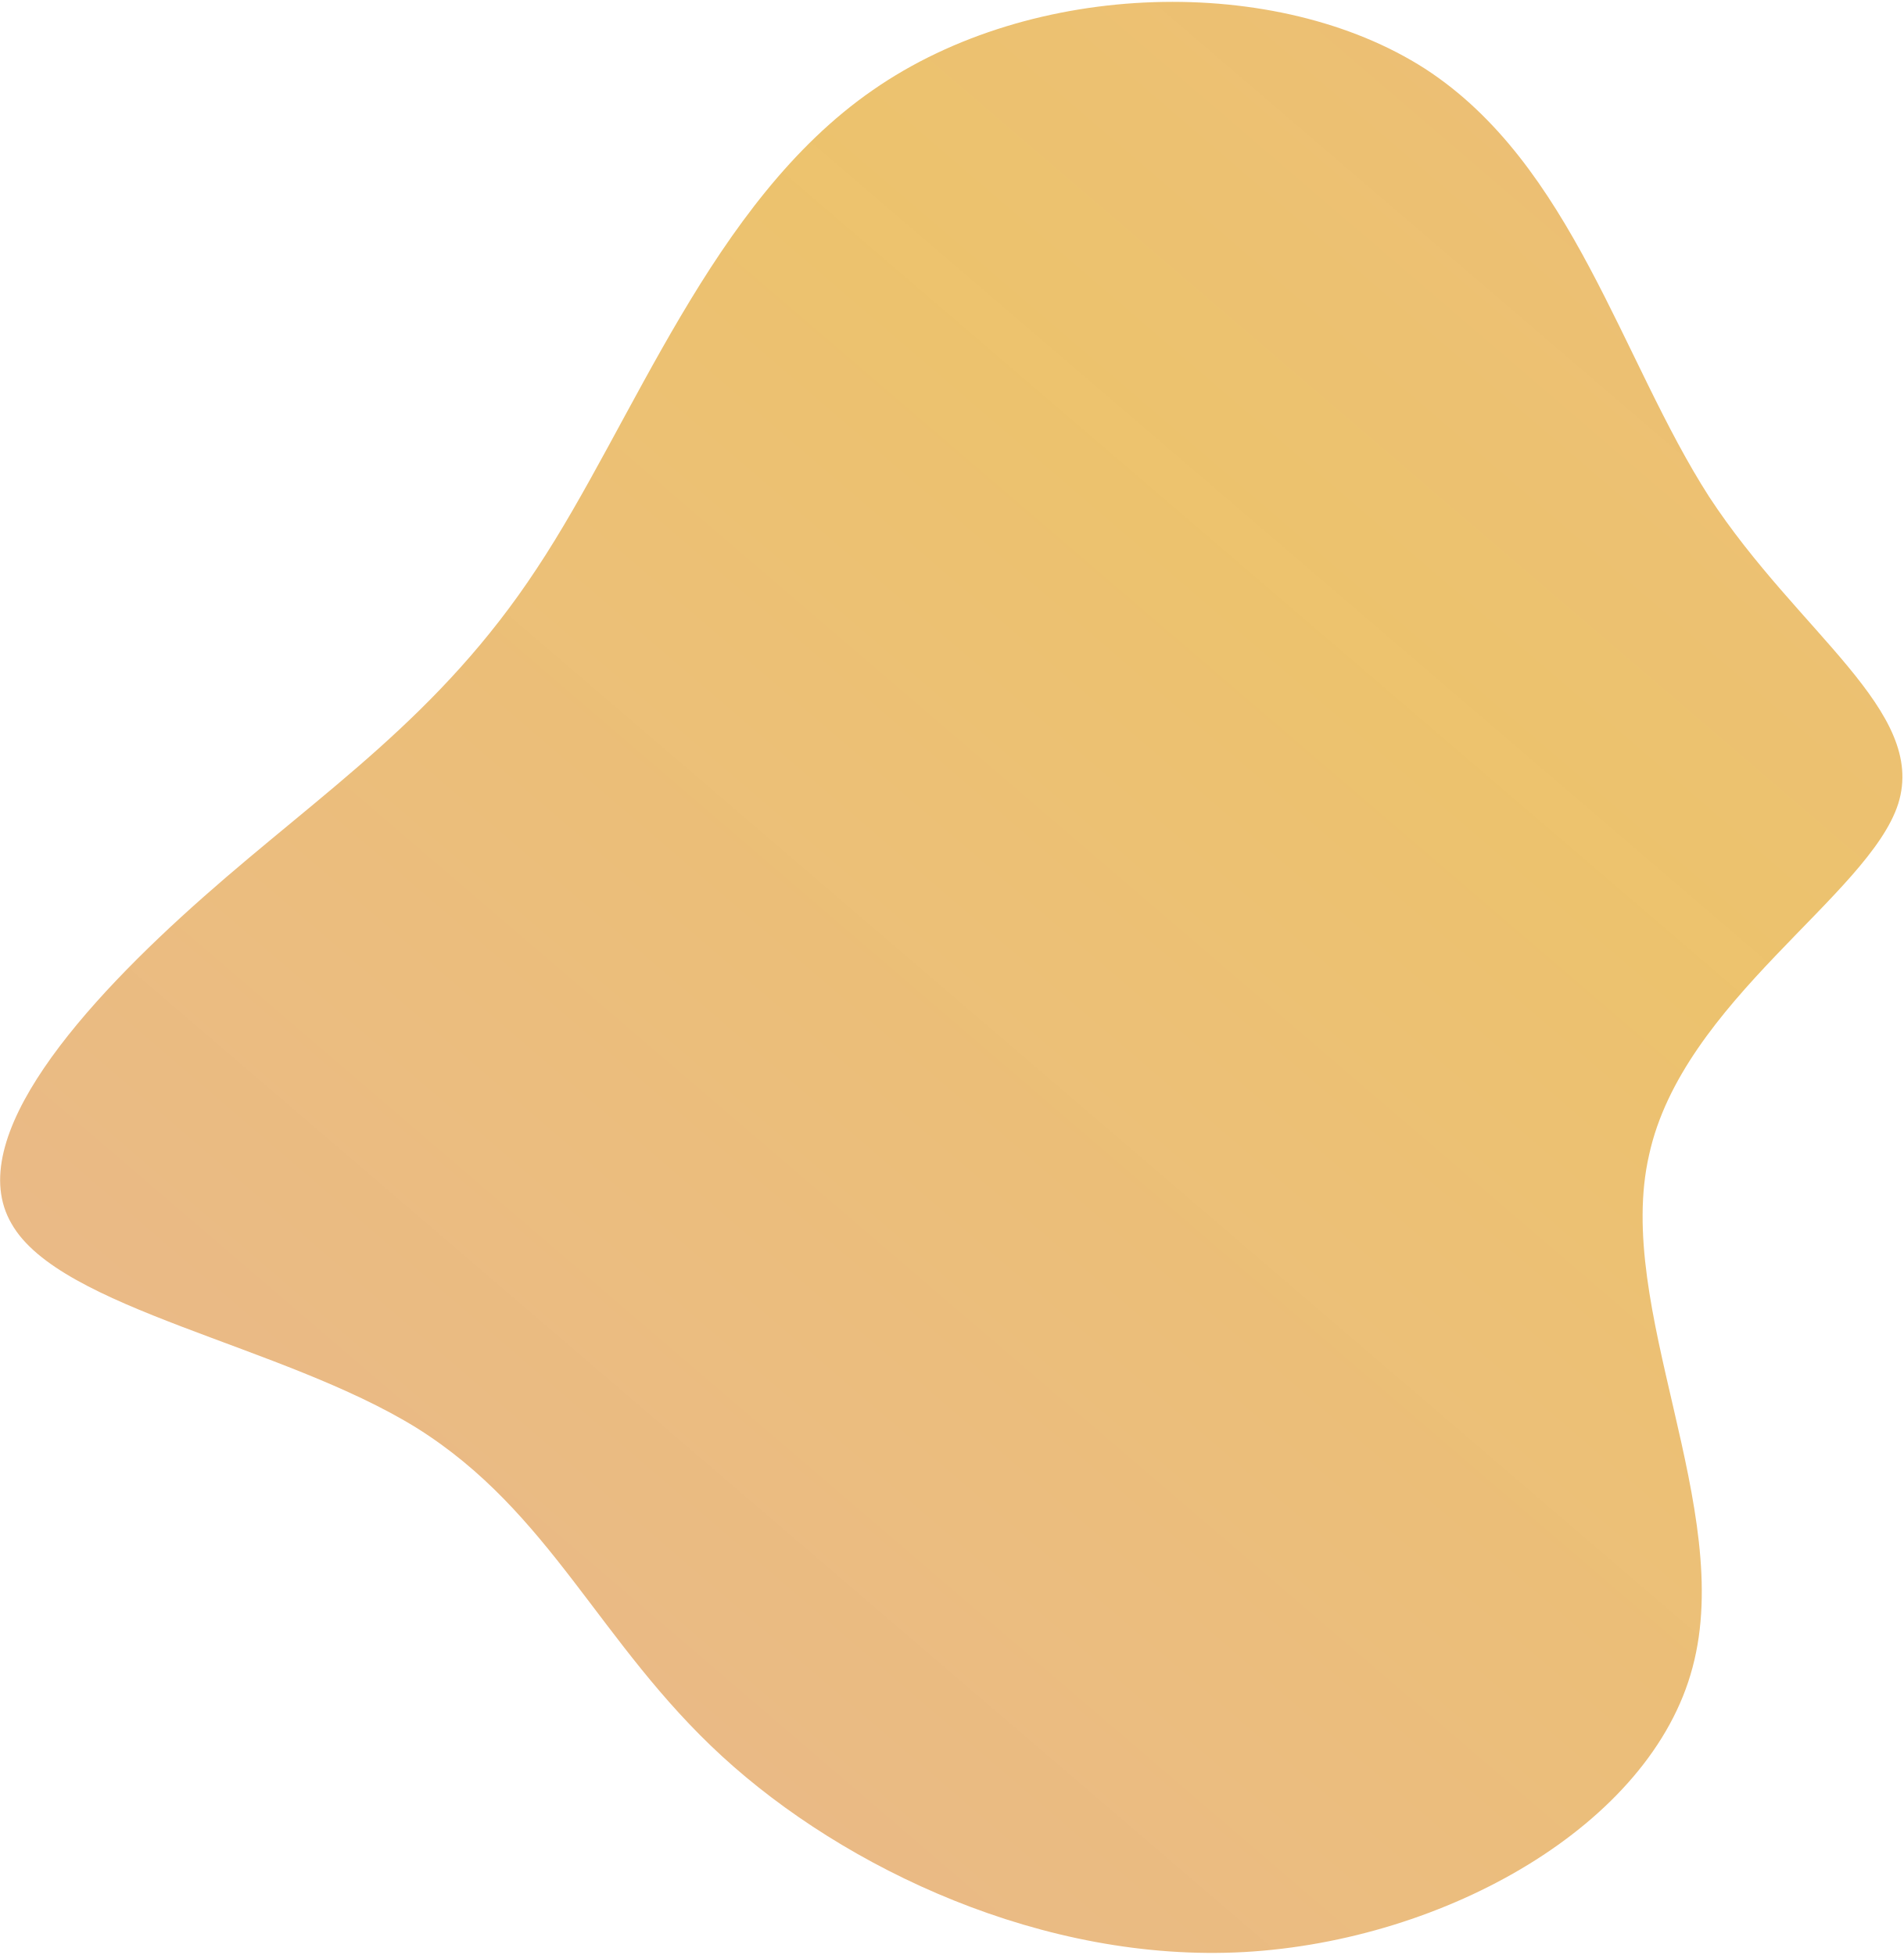
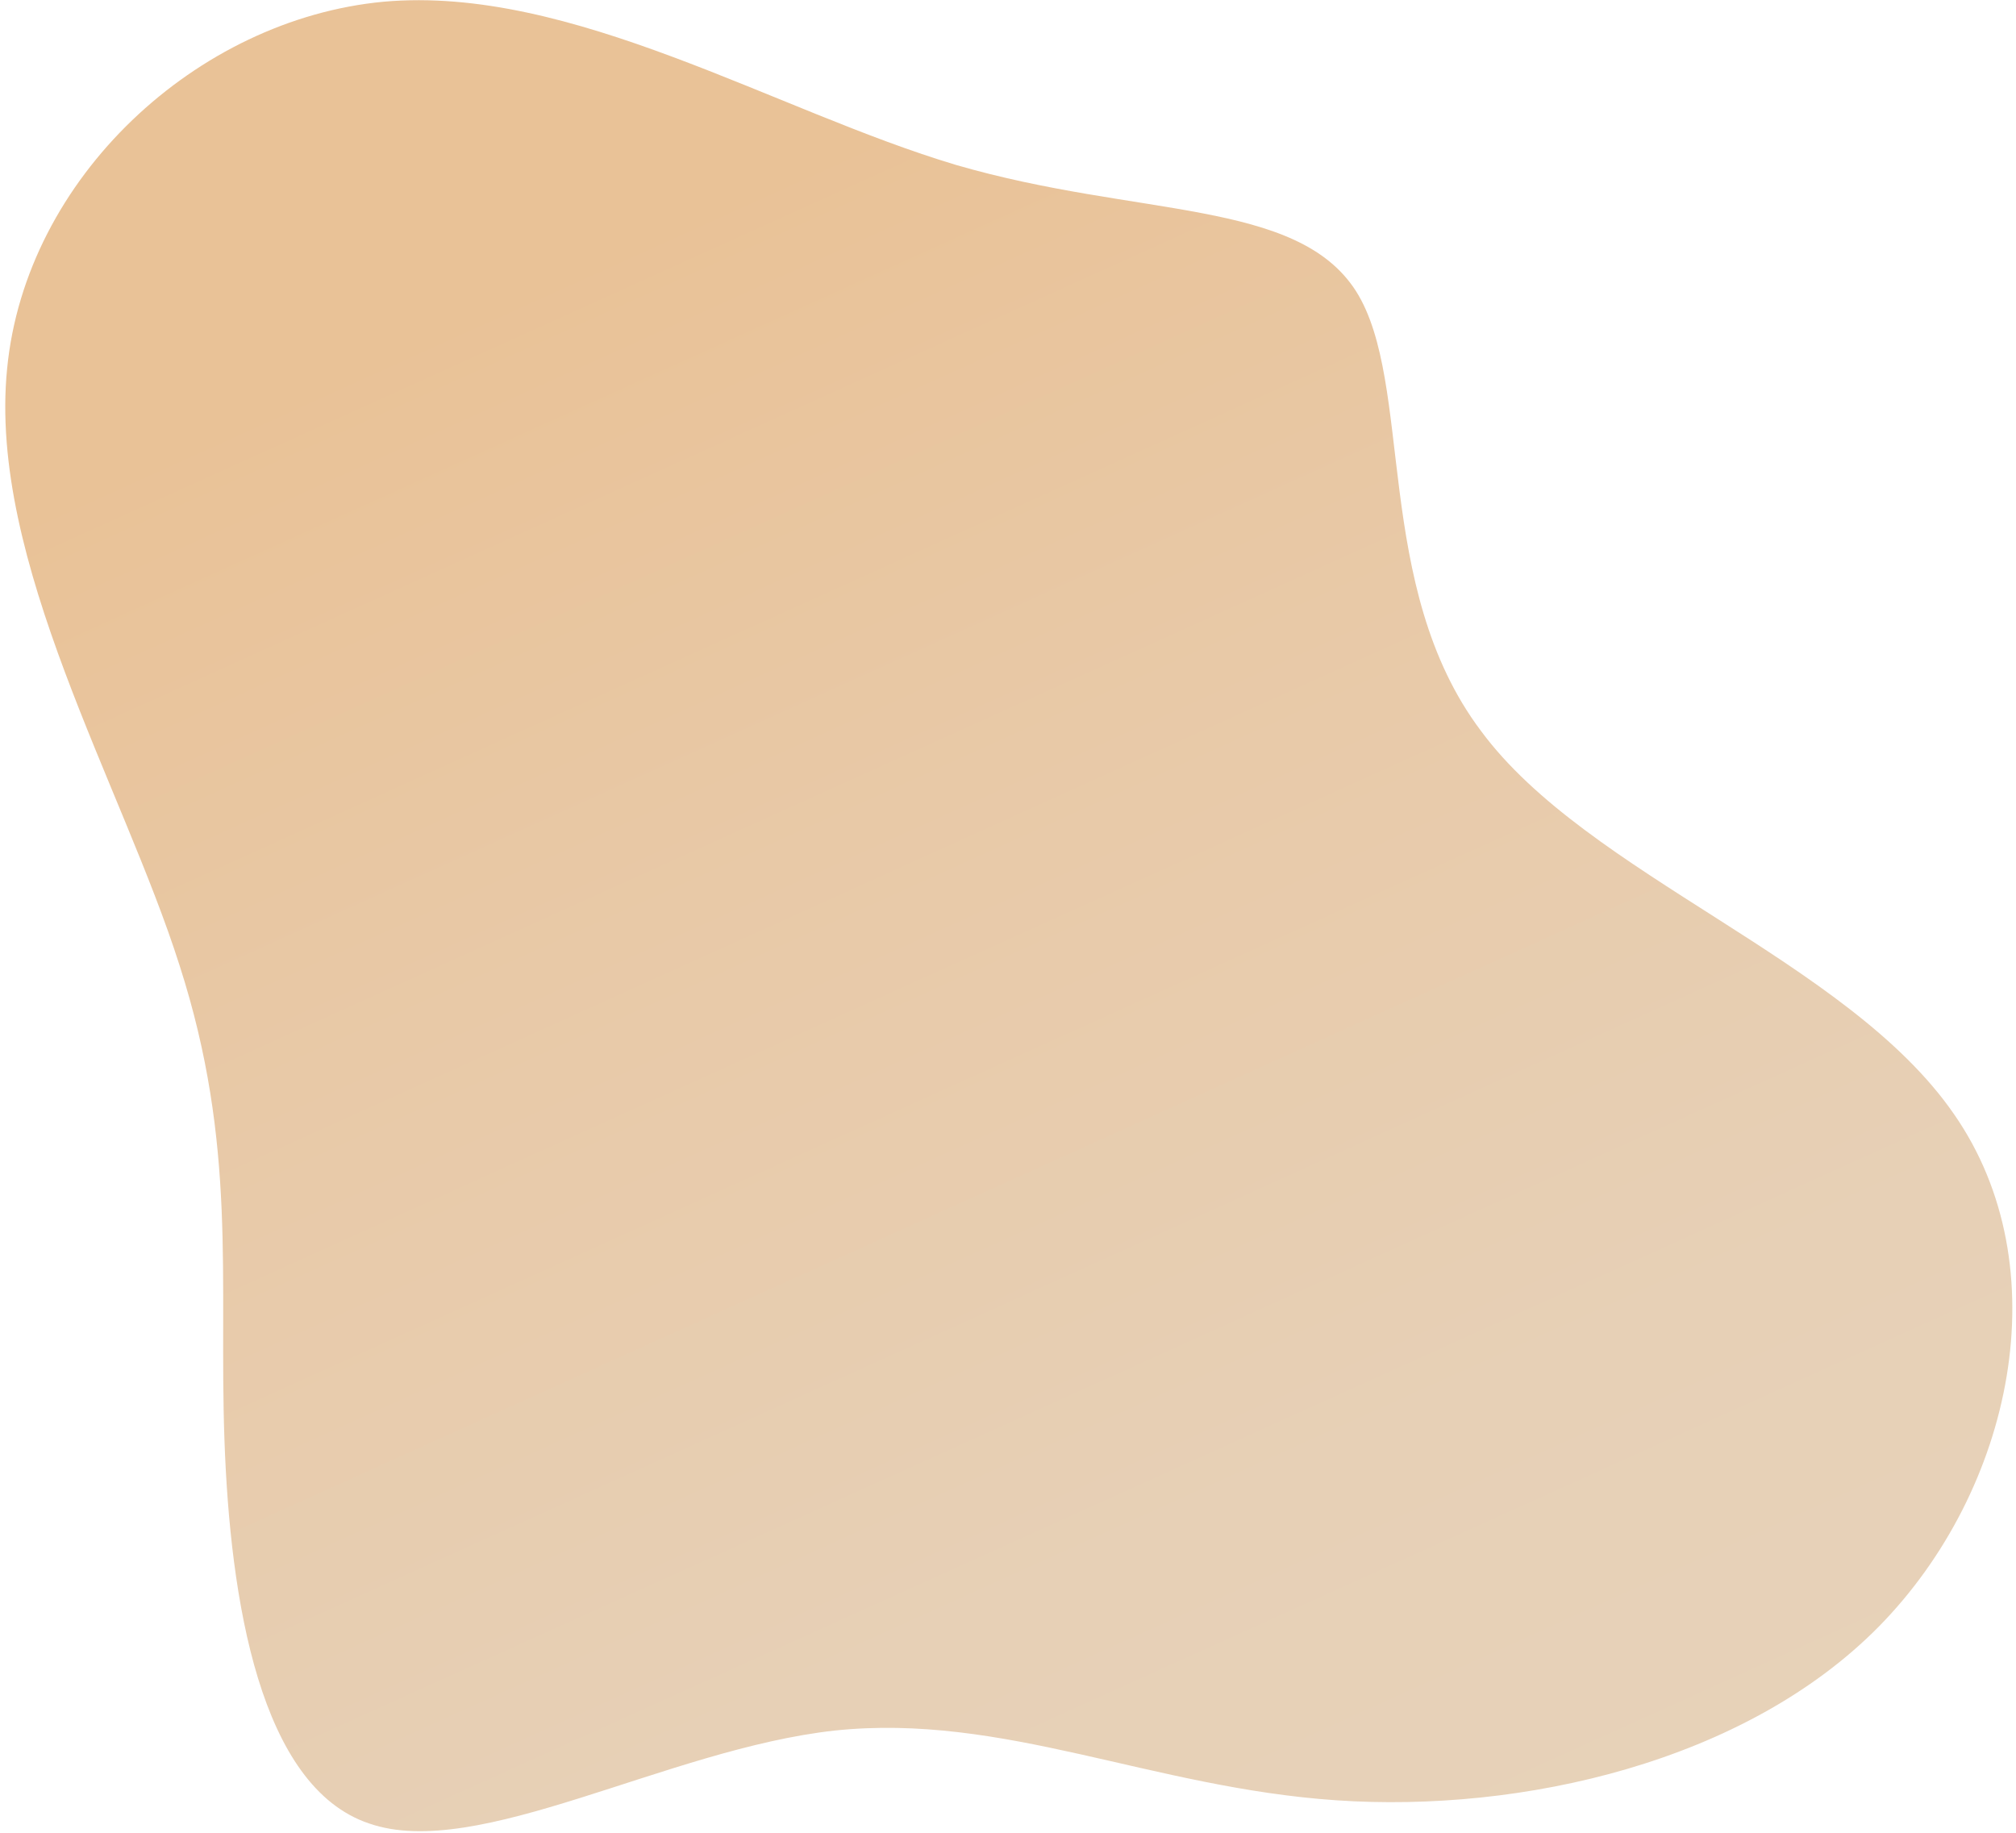
- <svg xmlns="http://www.w3.org/2000/svg" viewBox="0 0 666 684" fill="none">
-   <path d="M577.011 404.111C564.741 457.592 607.169 527.761 592.235 583.352C577.719 638.47 505.84 679.011 435.339 682.966C365.336 686.813 295.636 653.926 252.623 614.441C209.61 574.956 192.786 528.981 145.72 499.549C98.733 470.481 21.007 458.065 4.051 428.161C-13.403 398.365 29.337 350.827 71.246 313.782C113.156 276.738 153.816 250.661 187.824 198.92C221.911 147.544 248.849 70.613 305.415 31.51C361.483 -7.484 447.1 -9.015 498.602 24.031C550.185 57.441 567.236 125.901 598.021 173.788C629.304 221.567 674.32 248.774 664.21 281.158C654.02 313.177 588.703 350.374 577.011 404.111Z" fill="url(#paint0_linear_531_1296)" />
+ <svg xmlns="http://www.w3.org/2000/svg" viewBox="0 0 319 290" fill="none">
+   <path d="M234.334 115.644C251.23 138.555 292.328 151.845 309.186 176.285C325.994 200.432 318.563 235.729 297.304 257.363C276.163 278.814 240.79 286.858 211.473 284.862C182.157 282.867 158.78 271.014 132.075 273.825C105.537 276.746 75.554 294.513 58.403 288.526C41.134 282.721 36.411 253.235 35.514 227.794C34.616 202.352 37.593 181.245 28.407 152.738C19.388 124.34 -1.913 88.722 1.127 58.335C4.048 28.129 31.142 3.044 60.692 0.272C90.41 -2.391 122.633 17.551 151.273 26.097C180.031 34.462 205.205 31.43 214.569 46.071C223.765 60.603 217.151 92.806 234.334 115.644Z" fill="url(#paint0_linear_631_1654)" />
  <defs>
-     <linearGradient id="paint0_linear_531_1296" x1="733.498" y1="56.181" x2="-0.75" y2="912.878" gradientUnits="userSpaceOnUse">
-       <stop stop-color="#ECBD79" />
-       <stop offset="0.26" stop-color="#ECC26C" stop-opacity="0.99" />
-       <stop offset="0.667" stop-color="#EABA86" />
-       <stop offset="1" stop-color="#ECB479" />
+     <linearGradient id="paint0_linear_631_1654" x1="239" y1="303.5" x2="115.417" y2="30.353" gradientUnits="userSpaceOnUse">
+       <stop offset="0.003" stop-color="#E7D2B9" />
+       <stop offset="0.26" stop-color="#E7D0B6" />
+       <stop offset="0.667" stop-color="#E8C9A7" />
+       <stop offset="1" stop-color="#E9C297" />
    </linearGradient>
  </defs>
</svg>
